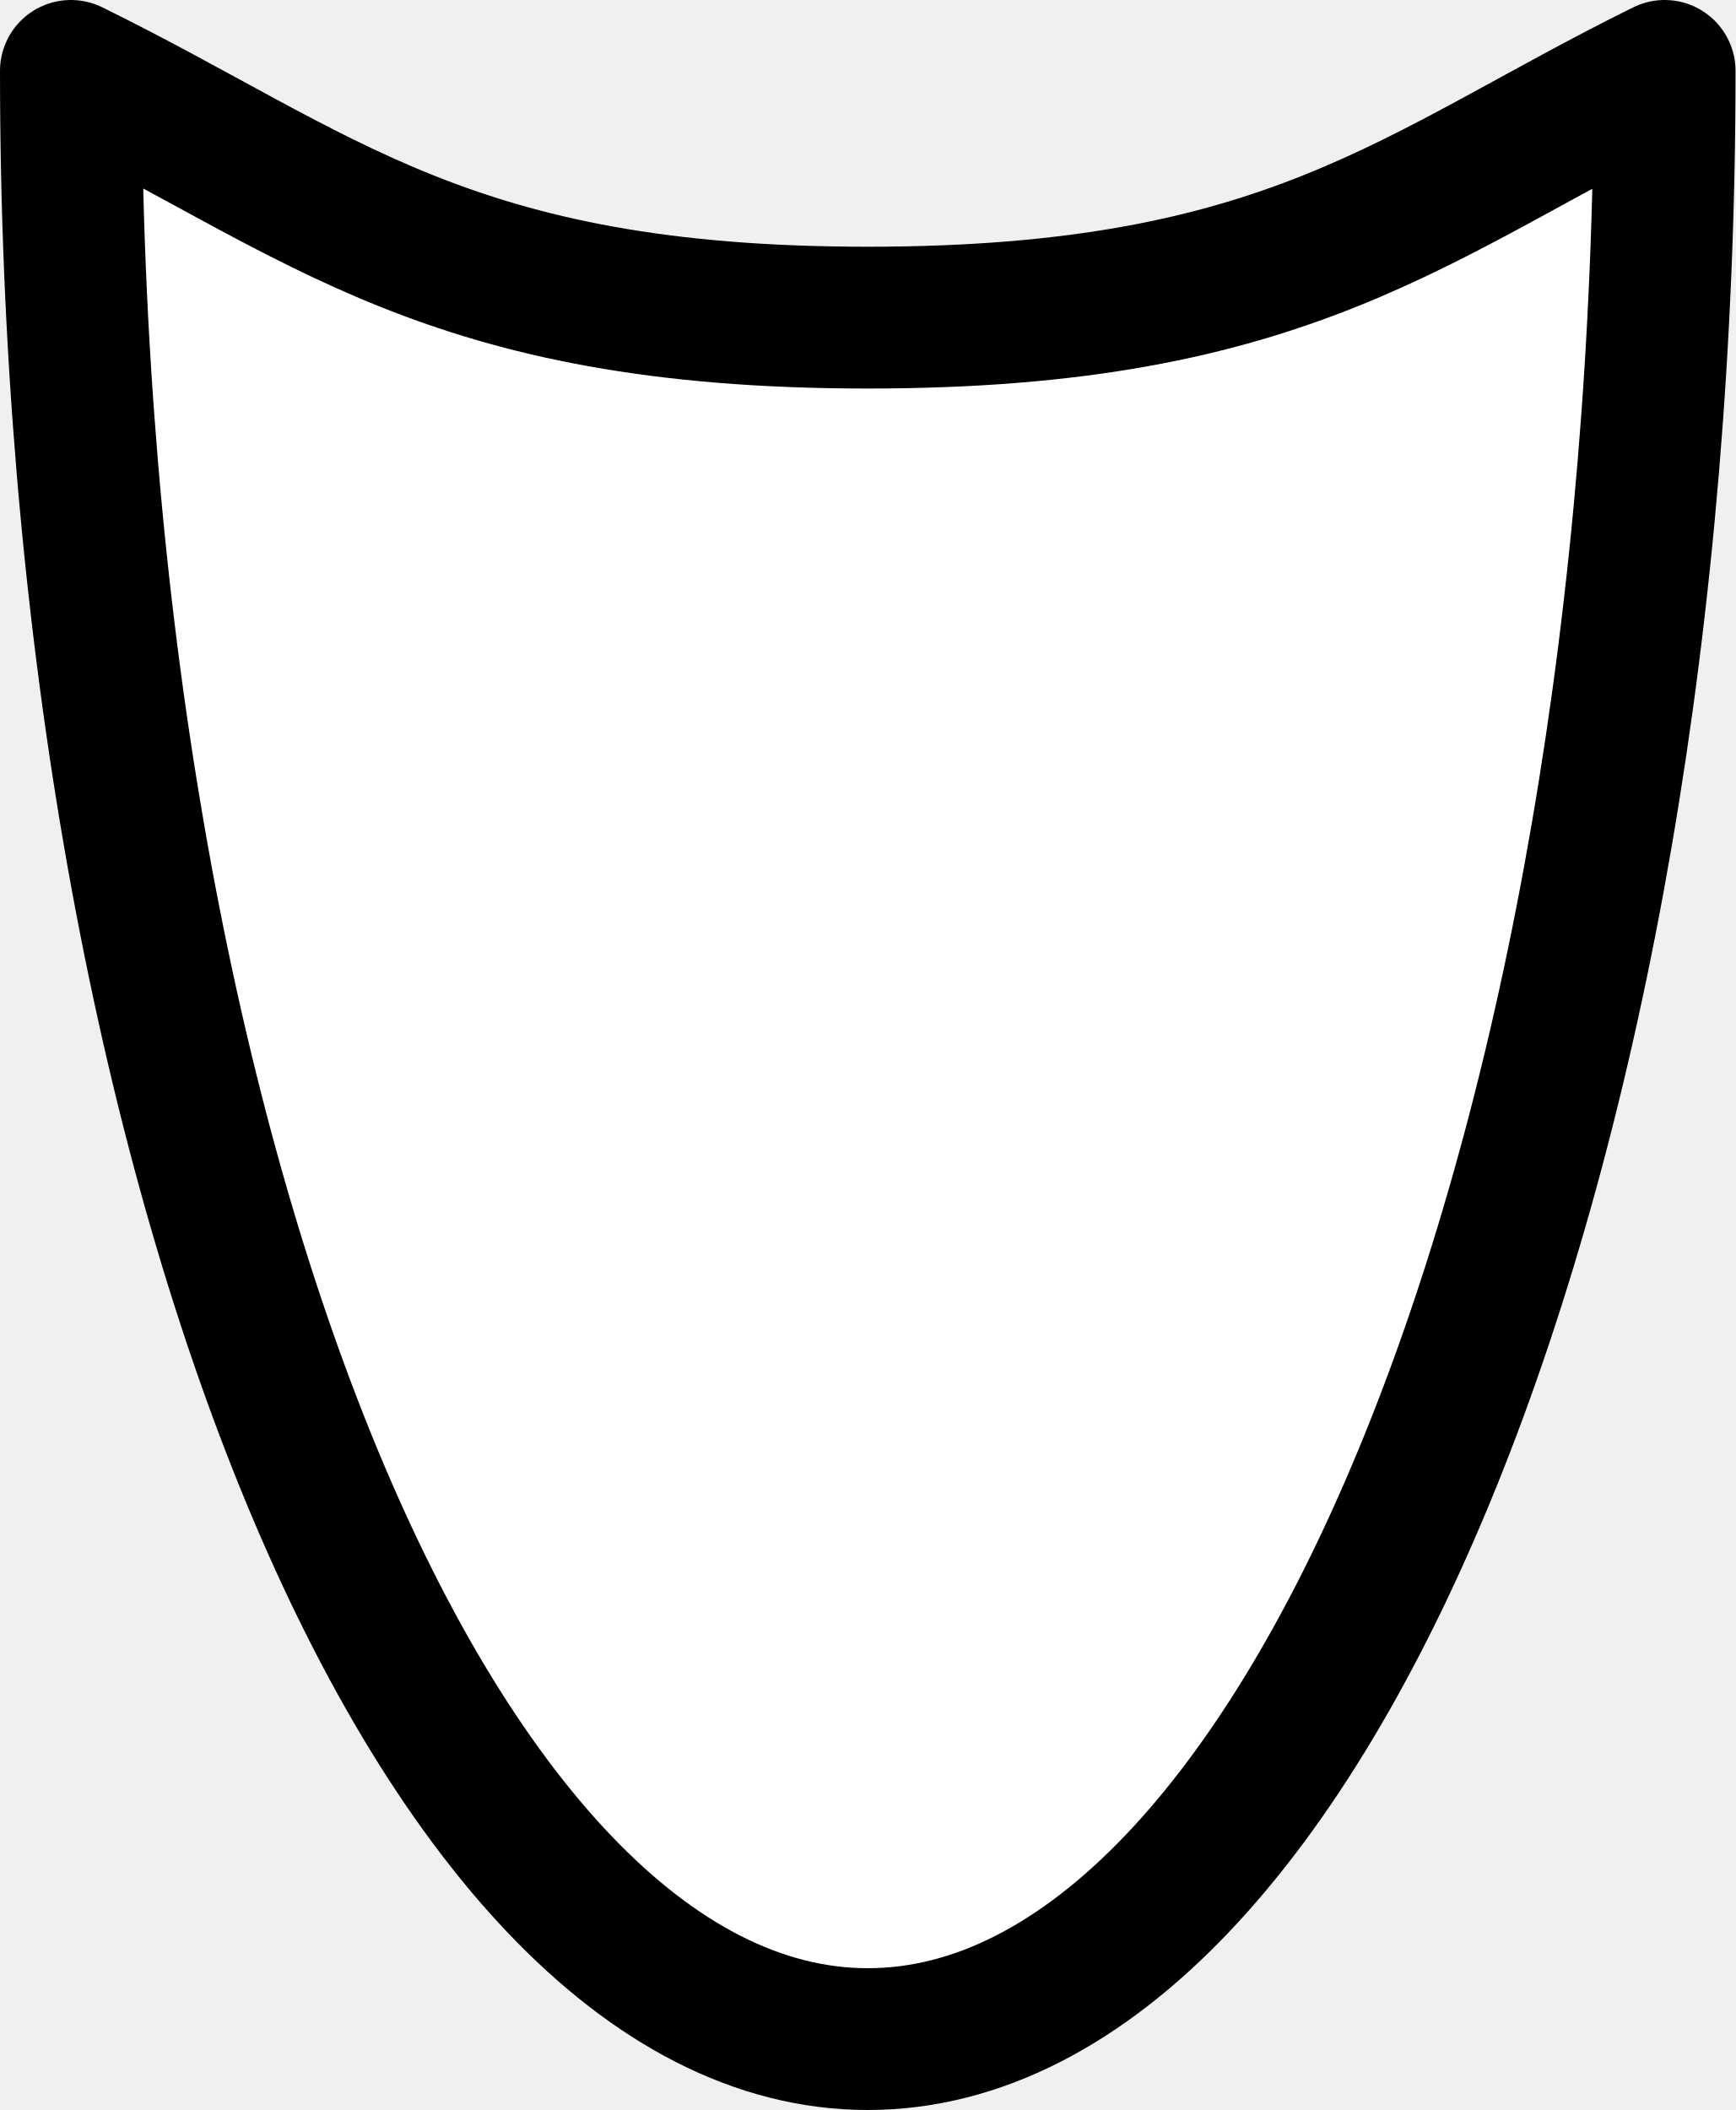
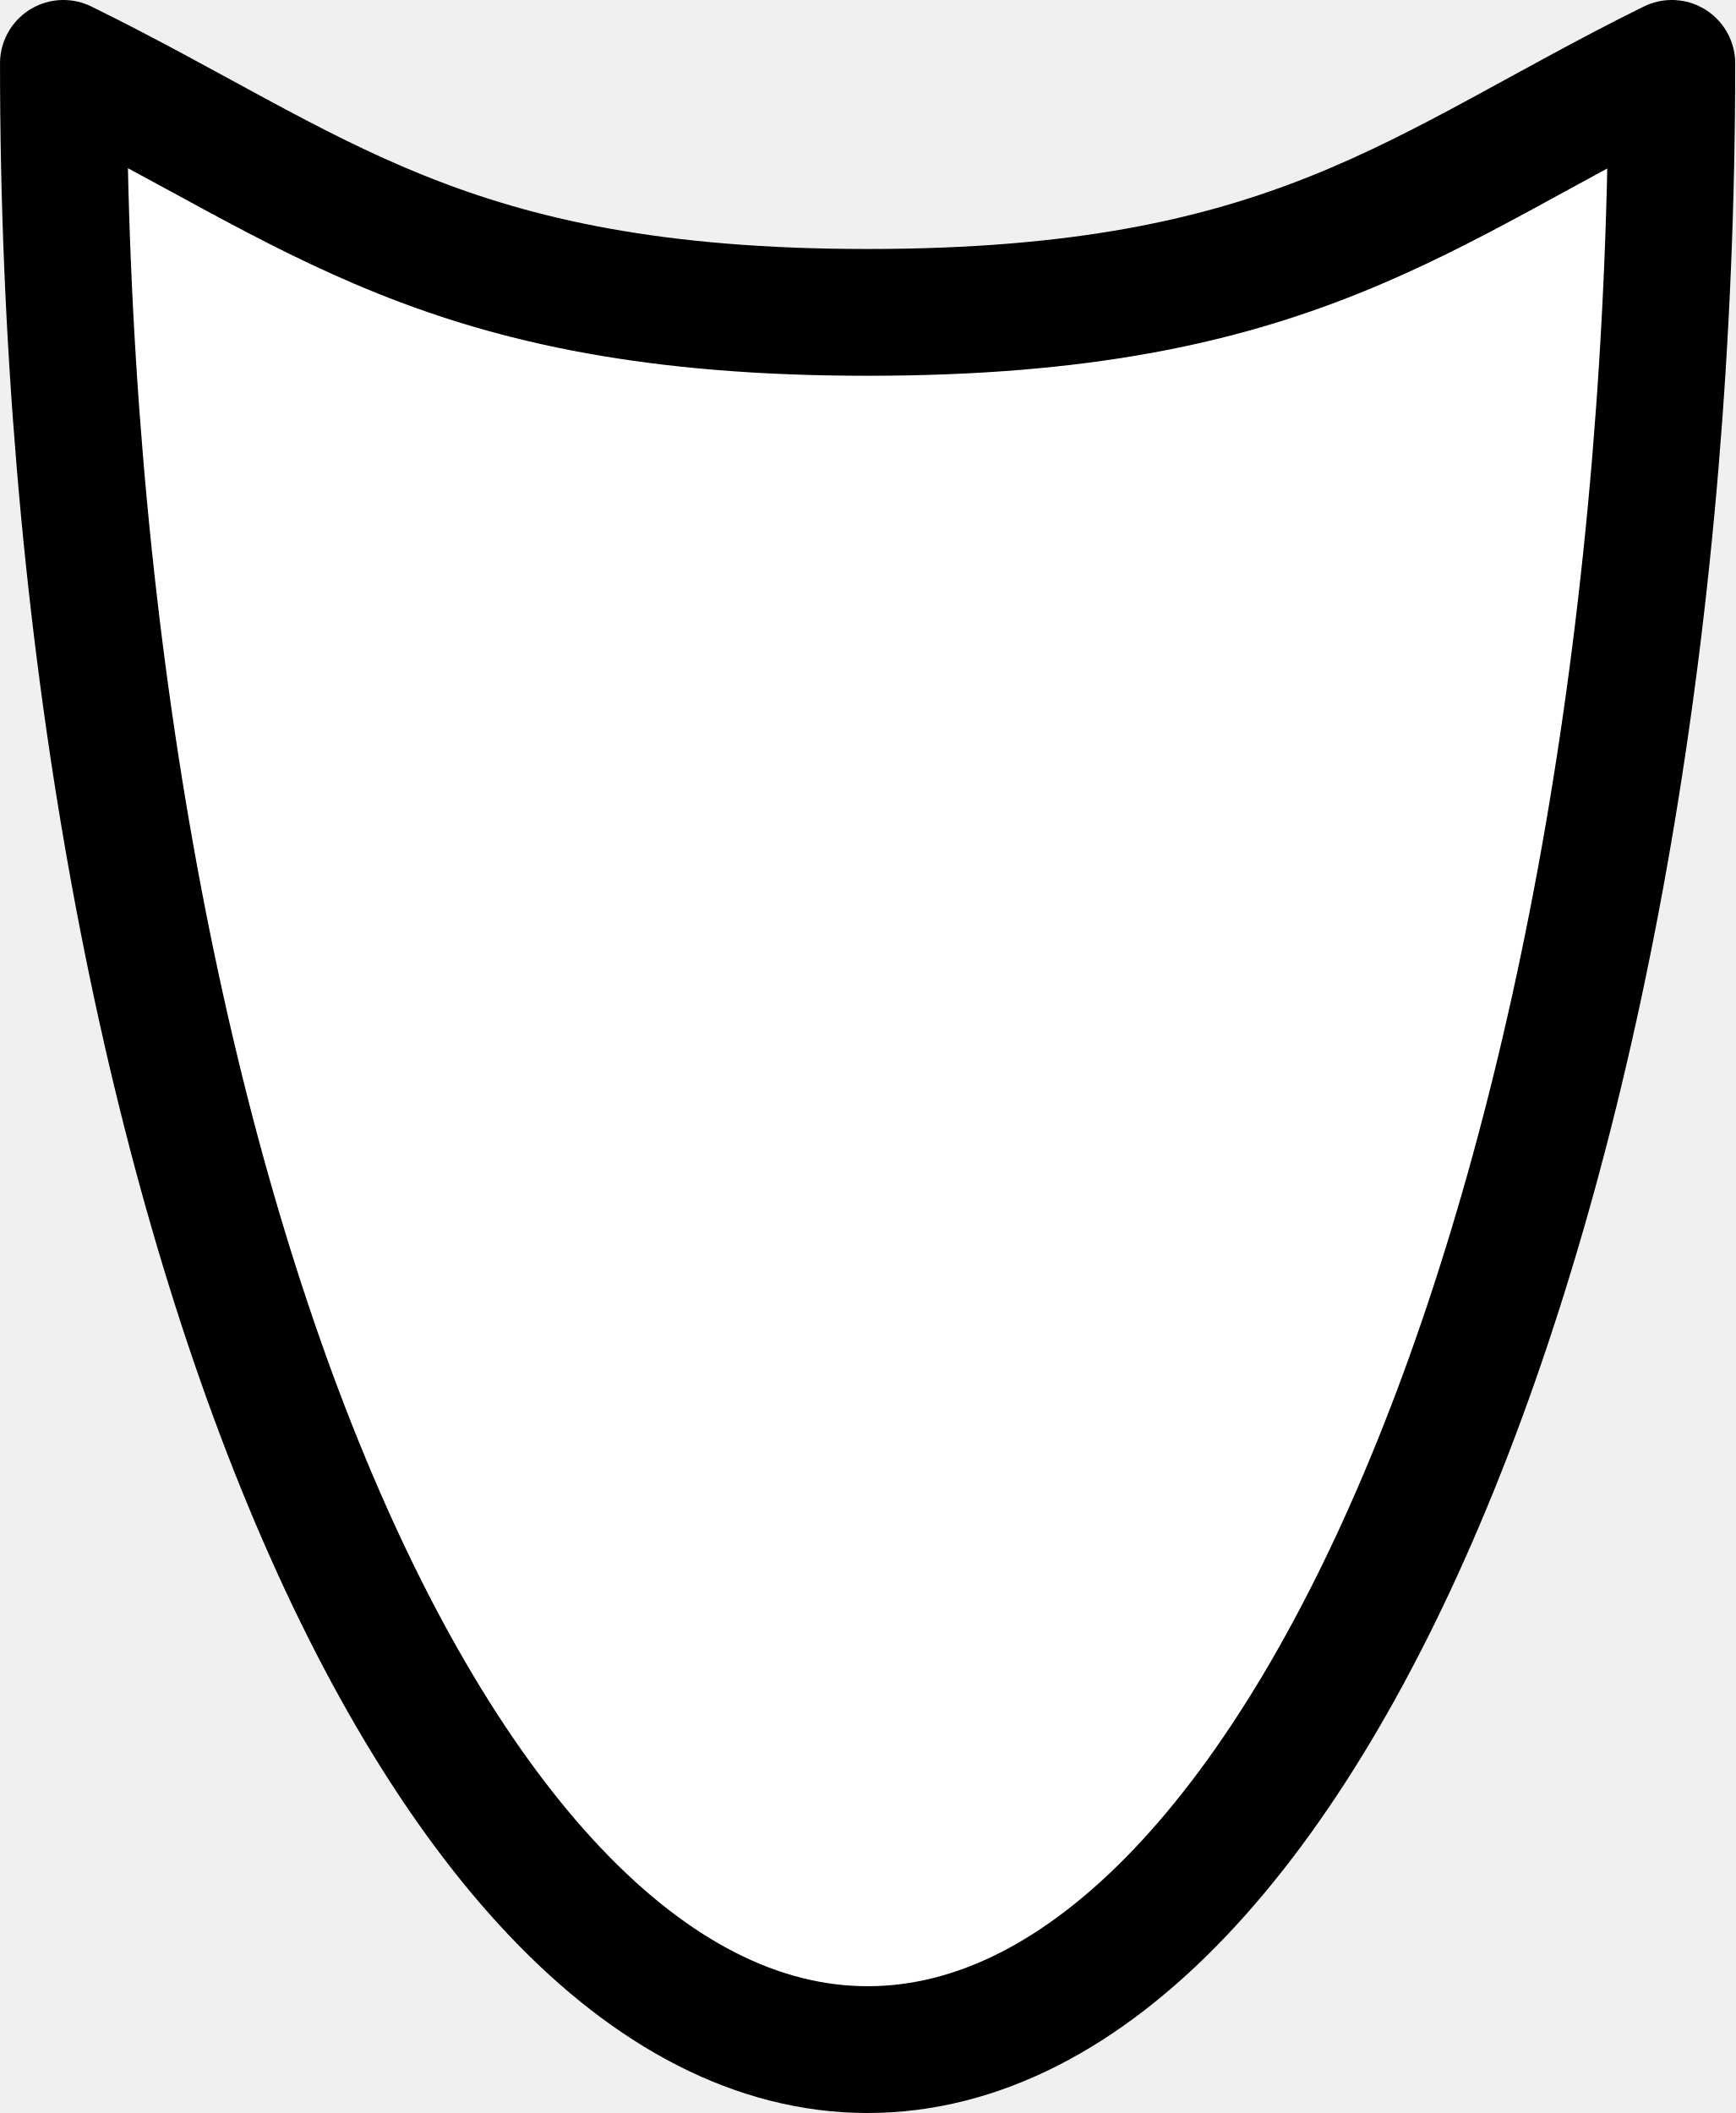
- <svg xmlns="http://www.w3.org/2000/svg" version="1.2" width="12.24mm" height="14.88mm" viewBox="0 0 1224 1487.997" preserveAspectRatio="xMidYMid" fill-rule="evenodd" stroke-width="28.222" stroke-linejoin="round" xml:space="preserve" id="svg15">
+ <svg xmlns="http://www.w3.org/2000/svg" version="1.2" width="10.864mm" height="13.229mm" viewBox="0 0 1086.395 1322.917" preserveAspectRatio="xMidYMid" fill-rule="evenodd" stroke-width="28.222" stroke-linejoin="round" xml:space="preserve" id="svg15">
  <defs id="defs19" />
-   <g visibility="visible" id="MasterSlide_1_Default" transform="translate(-1449,-1362.003)">
+   <g visibility="visible" id="MasterSlide_1_Default" transform="translate(-1454.071,-1367.073)">
    <rect fill="none" stroke="none" x="0" y="0" width="21590" height="27940" id="rect4" />
  </g>
-   <g visibility="visible" id="Slide_1_page1" transform="translate(-1449,-1362.003)">
-     <g id="g12">
-       <path fill="#ffffff" stroke="none" d="m 2623,1412 c -176,87 -264,174 -562,174 -297,0 -385,-87 -562,-174 0,763 254,1388 562,1388 309,0 562,-625 562,-1388 z" id="path7" />
-       <path fill="none" stroke="#000000" id="Drawing_1_0" stroke-width="100" stroke-linejoin="round" d="m 2623,1412 c -176,87 -264,174 -562,174 -297,0 -385,-87 -562,-174 0,763 254,1388 562,1388 309,0 562,-625 562,-1388 z" />
-       <rect fill="none" stroke="none" x="1500" y="1413" width="1125" height="1389" id="rect10" />
+   <g visibility="visible" id="Slide_1_page1" transform="matrix(0.8959236,0,0,0.8959236,-1303.301,-1225.358)" style="stroke-width:88.598;stroke-miterlimit:4;stroke-dasharray:none">
+     <g id="g12" style="stroke-width:88.598;stroke-miterlimit:4;stroke-dasharray:none">
+       <path fill="#ffffff" stroke="none" d="m 2623,1412 c -176,87 -264,174 -562,174 -297,0 -385,-87 -562,-174 0,763 254,1388 562,1388 309,0 562,-625 562,-1388 z" id="path7" style="stroke-width:88.598;stroke-miterlimit:4;stroke-dasharray:none" />
+       <path fill="none" stroke="#000000" id="Drawing_1_0" stroke-width="100" stroke-linejoin="round" d="m 2623,1412 c -176,87 -264,174 -562,174 -297,0 -385,-87 -562,-174 0,763 254,1388 562,1388 309,0 562,-625 562,-1388 z" style="stroke-width:88.598;stroke-miterlimit:4;stroke-dasharray:none" />
+       <rect fill="none" stroke="none" x="1500" y="1413" width="1125" height="1389" id="rect10" style="stroke-width:88.598;stroke-miterlimit:4;stroke-dasharray:none" />
    </g>
  </g>
</svg>
